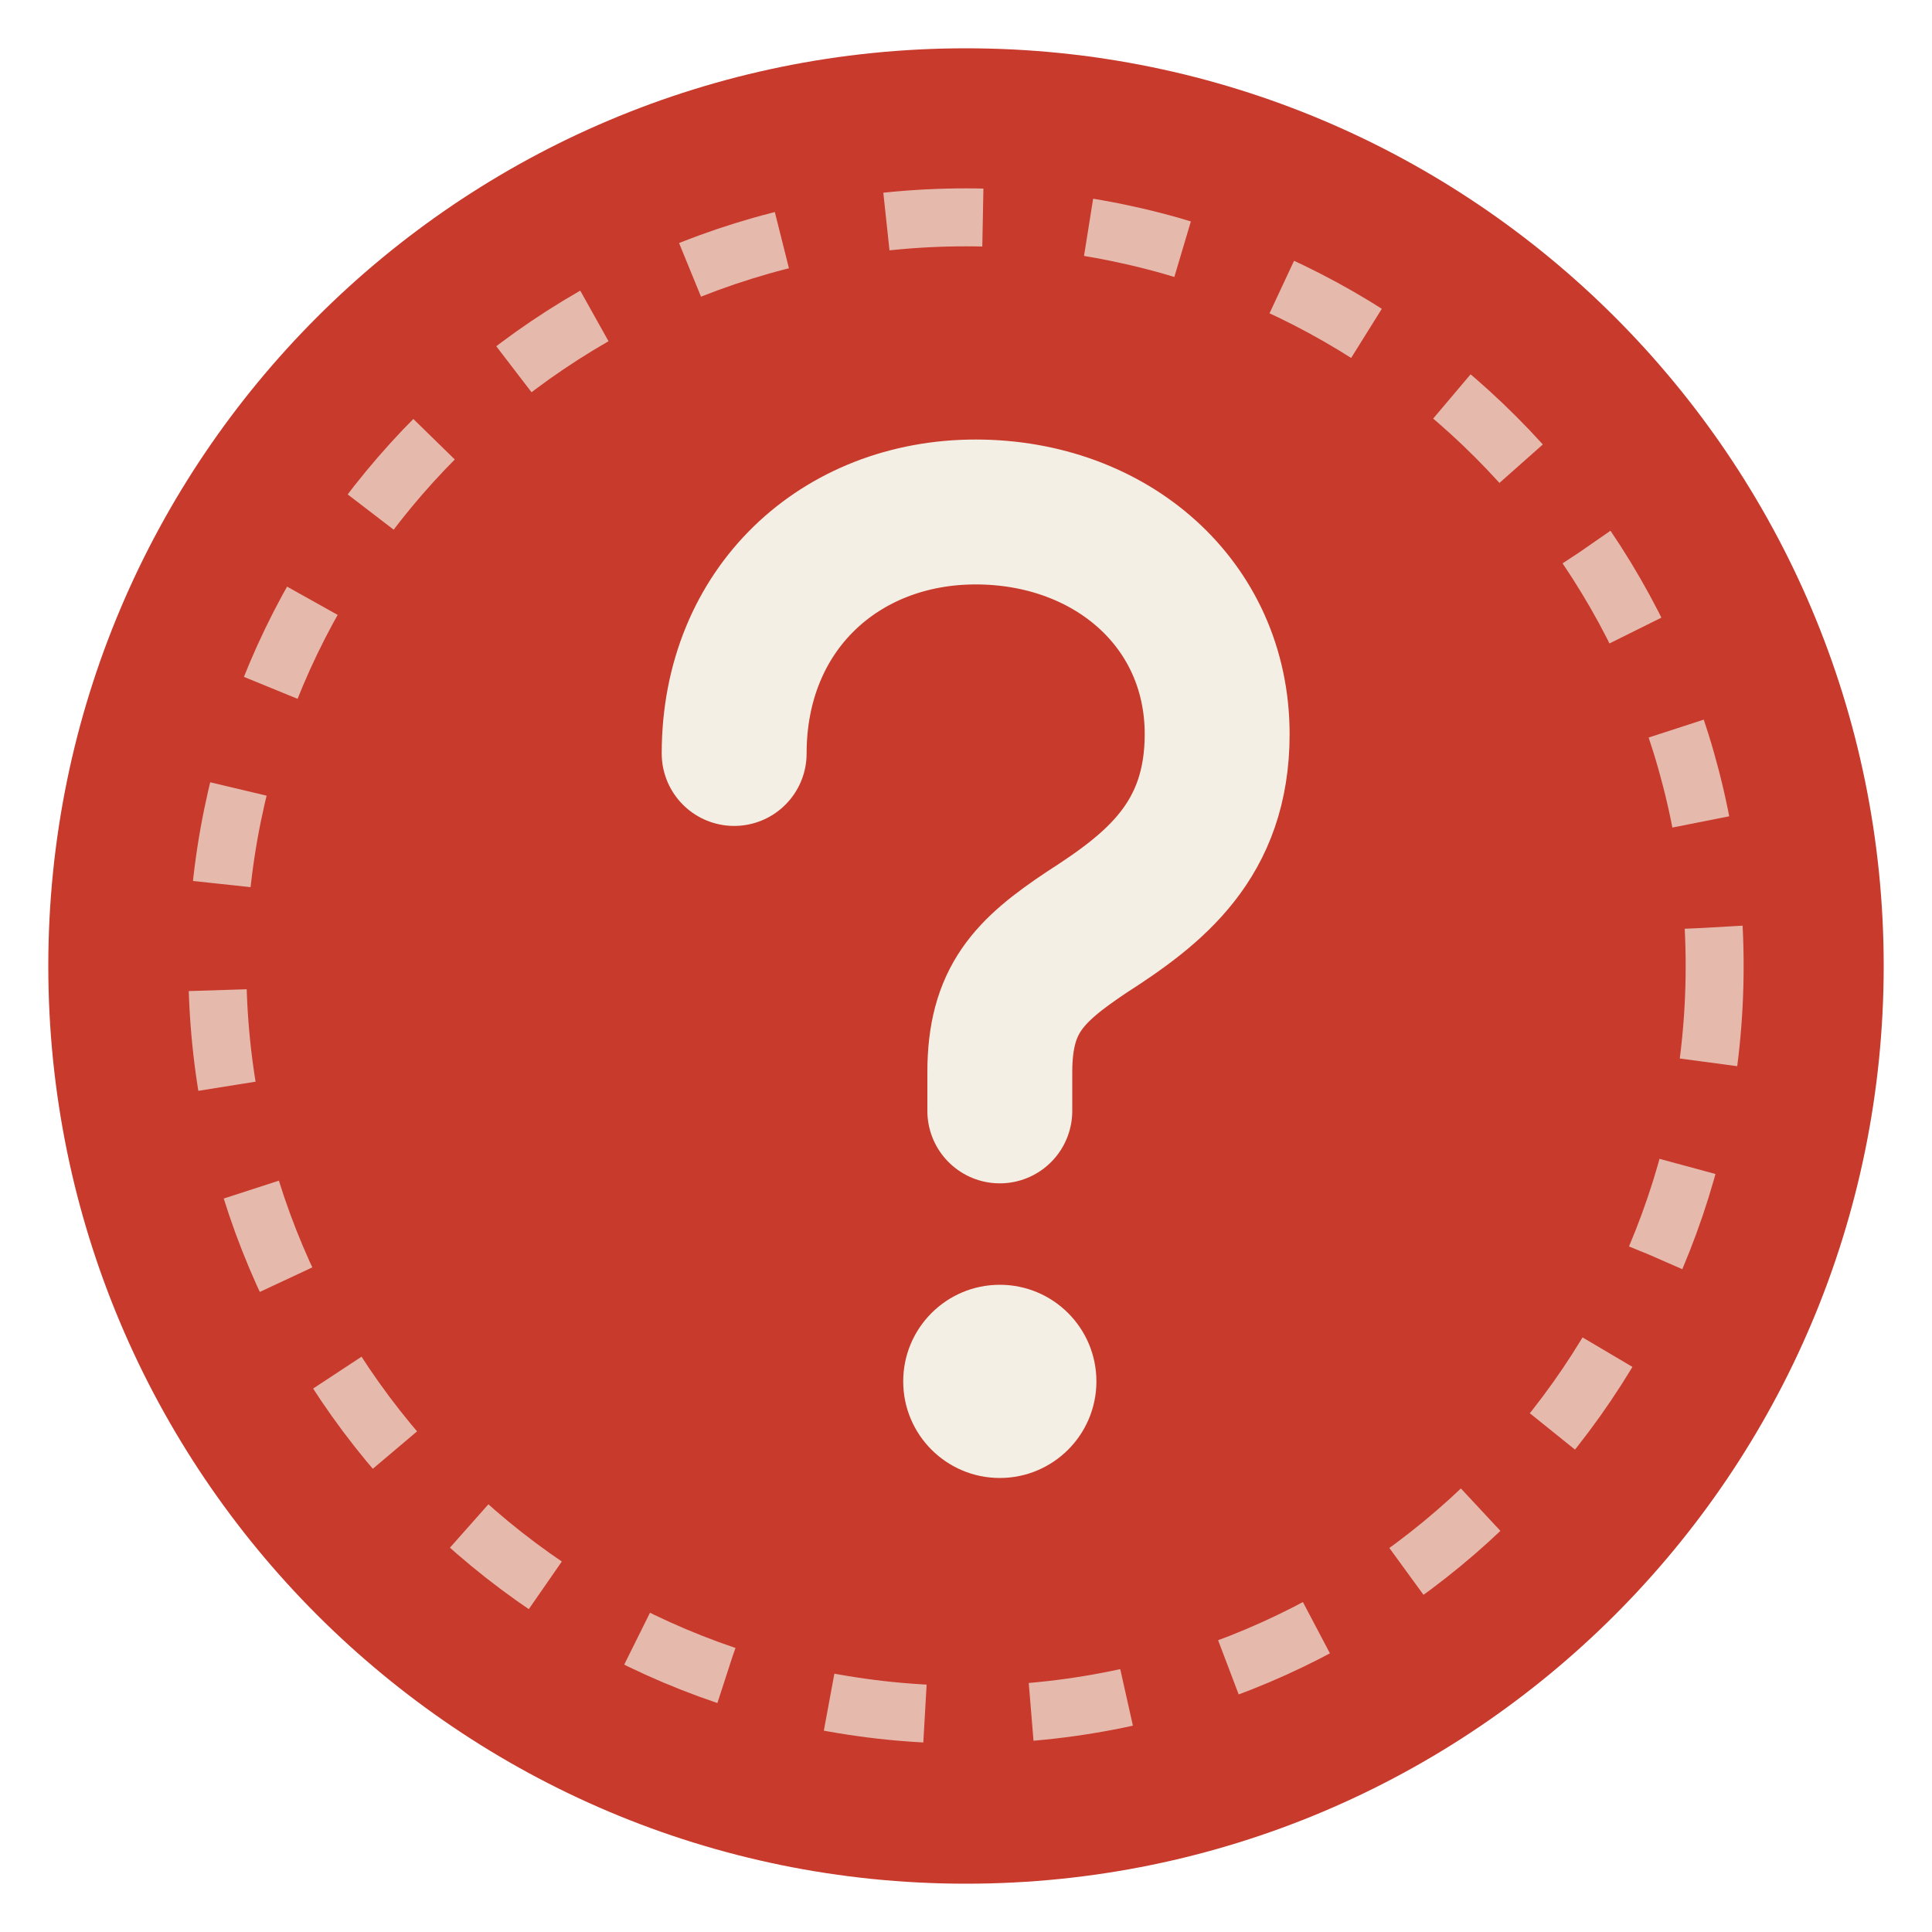
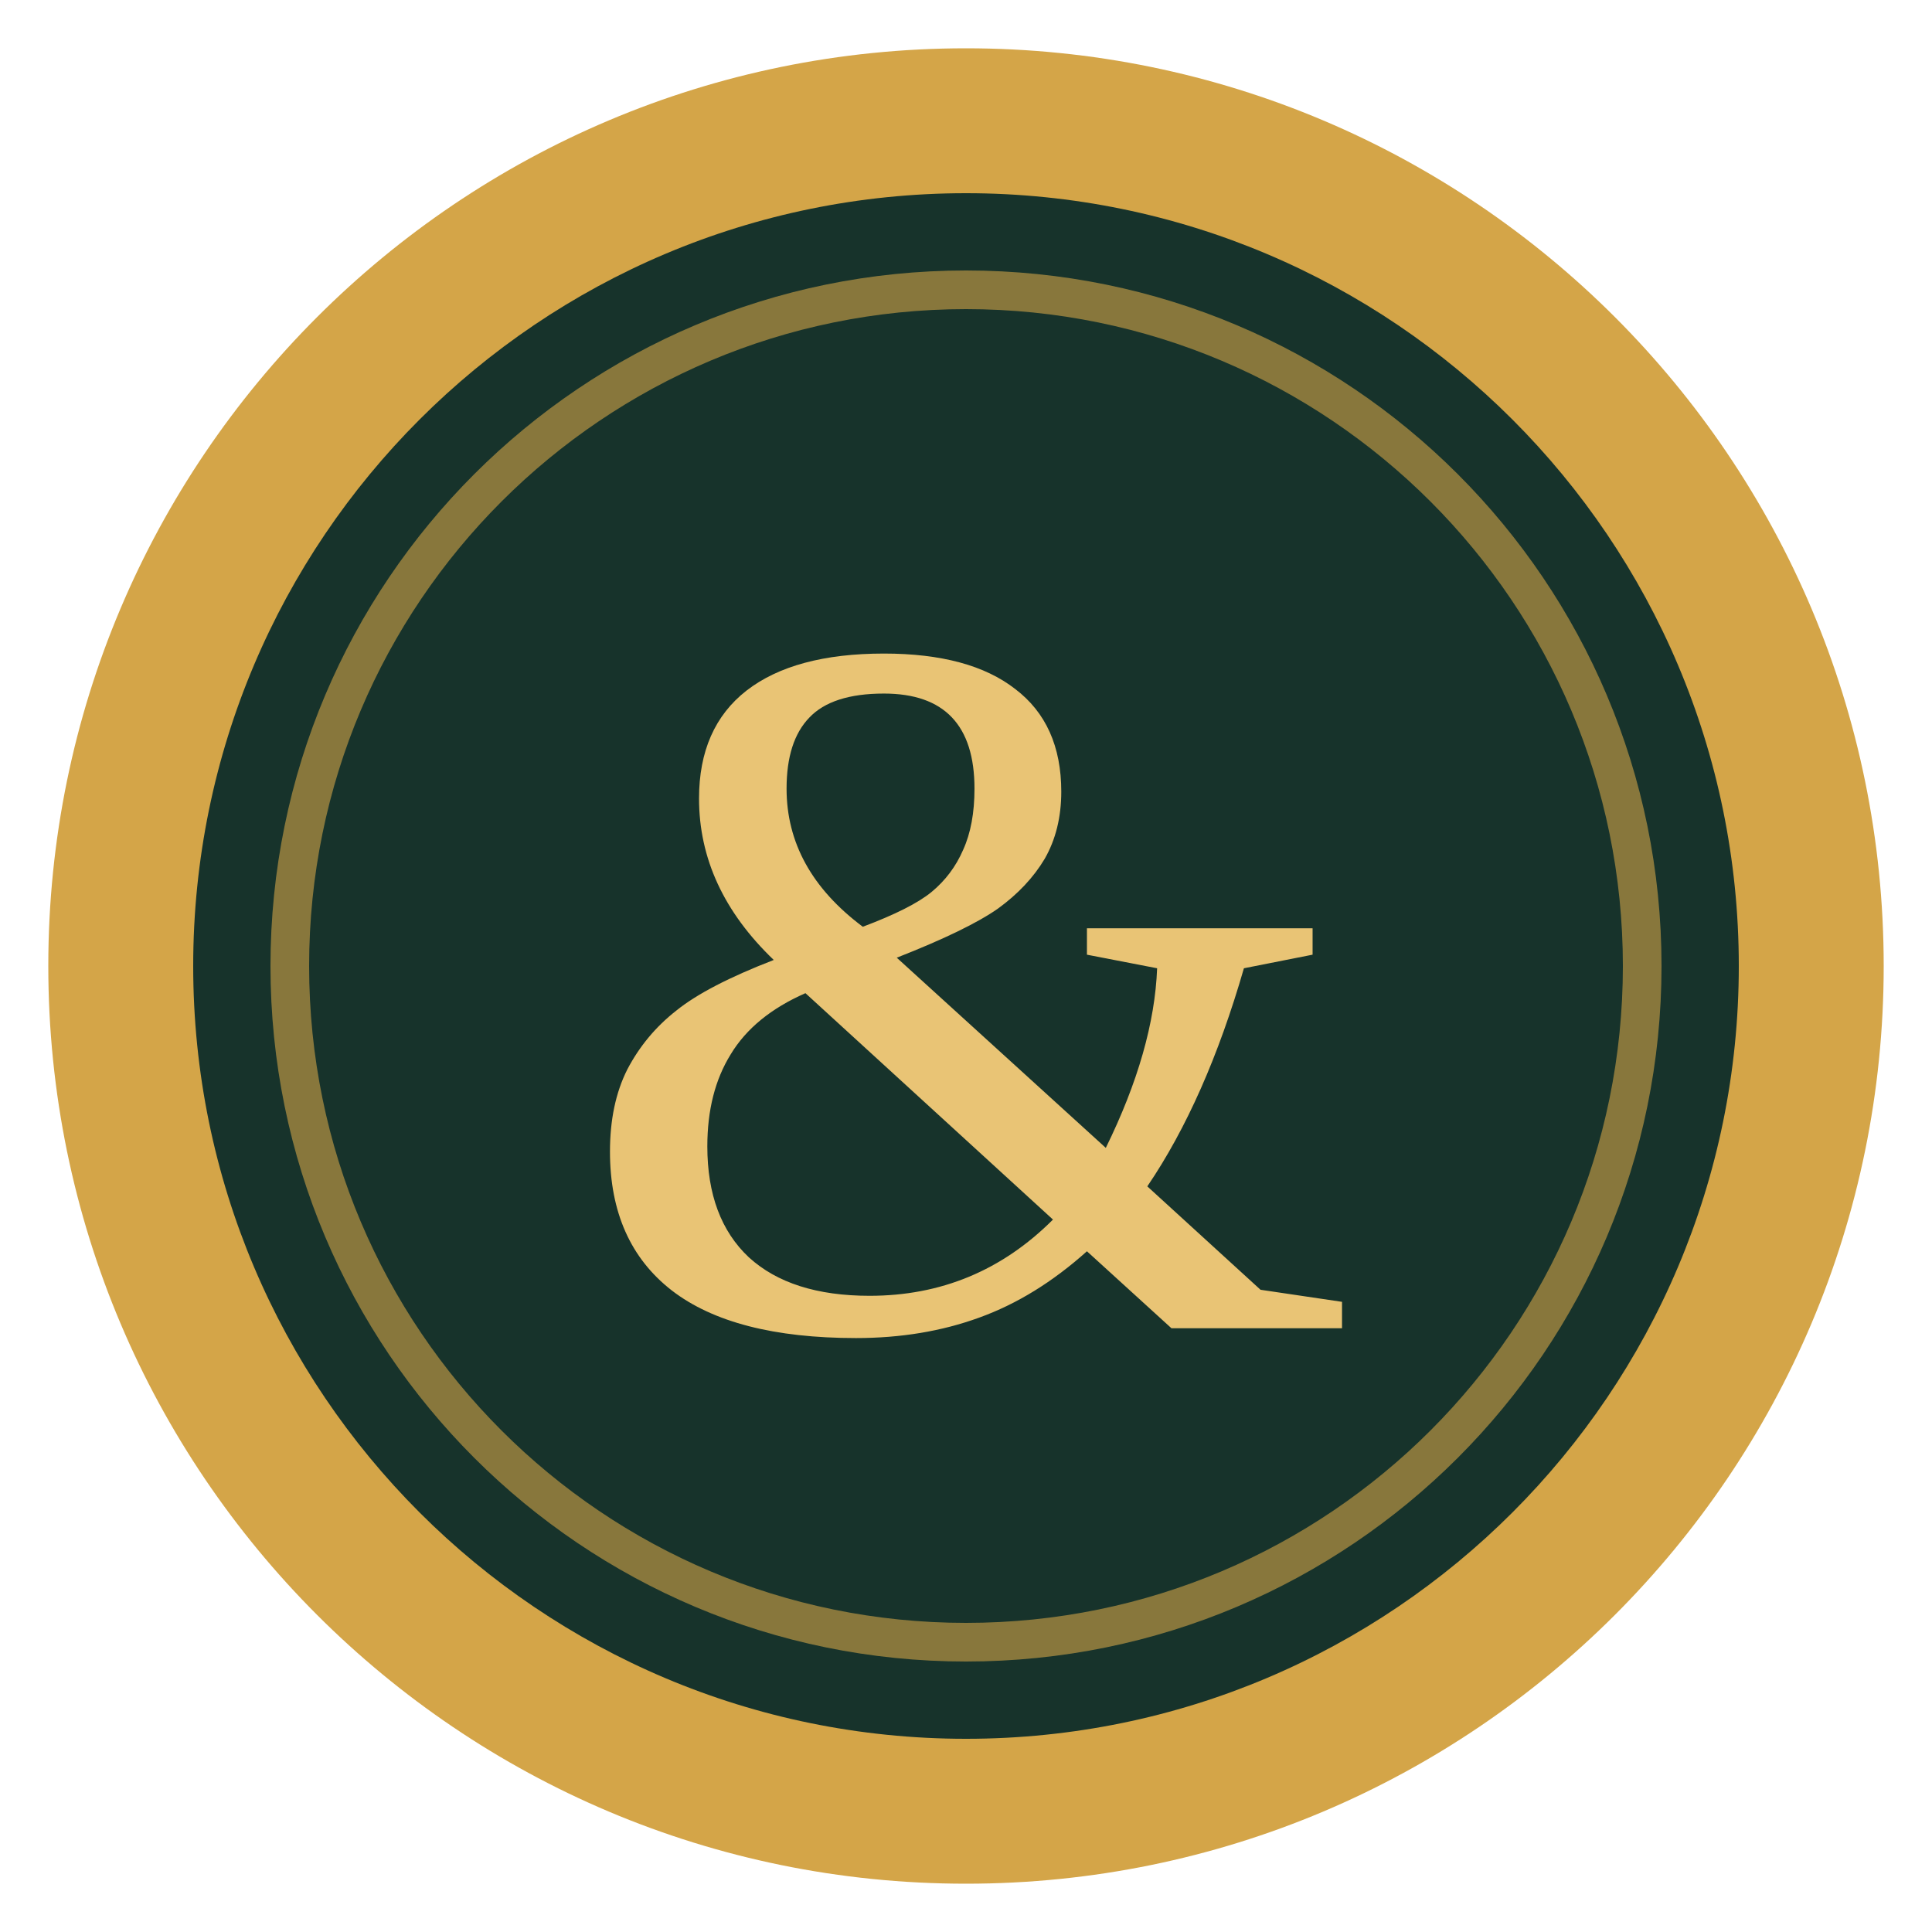
<svg xmlns="http://www.w3.org/2000/svg" viewBox="0 0 40 40">
-   <circle cx="20" cy="20" r="19" fill="#c73a2c" />
-   <circle cx="20" cy="20" r="15.5" fill="none" stroke="#f4efe4" stroke-width="1.2" stroke-dasharray="2 2.2" opacity=".7" />
-   <path d="M15.2 15.6c0-3 2.2-5 5-5s5 1.9 5 4.6c0 2.2-1.3 3.2-2.7 4.1-1.2.8-1.8 1.4-1.8 2.9v.8" fill="none" stroke="#f4efe4" stroke-width="3" stroke-linecap="round" />
-   <circle cx="20.7" cy="28.6" r="2" fill="#f4efe4" />
+   <circle cx="20" cy="20" r="19" fill="#d4a548" />
+   <circle cx="20" cy="20" r="16" fill="#17332b" />
+   <circle cx="20" cy="20" r="14" fill="none" stroke="#d4a548" stroke-width=".8" opacity=".6" />
+   <text x="20" y="27.5" text-anchor="middle" font-family="Georgia, 'Times New Roman', serif" font-size="21" fill="#e9c475">&amp;</text>
</svg>
